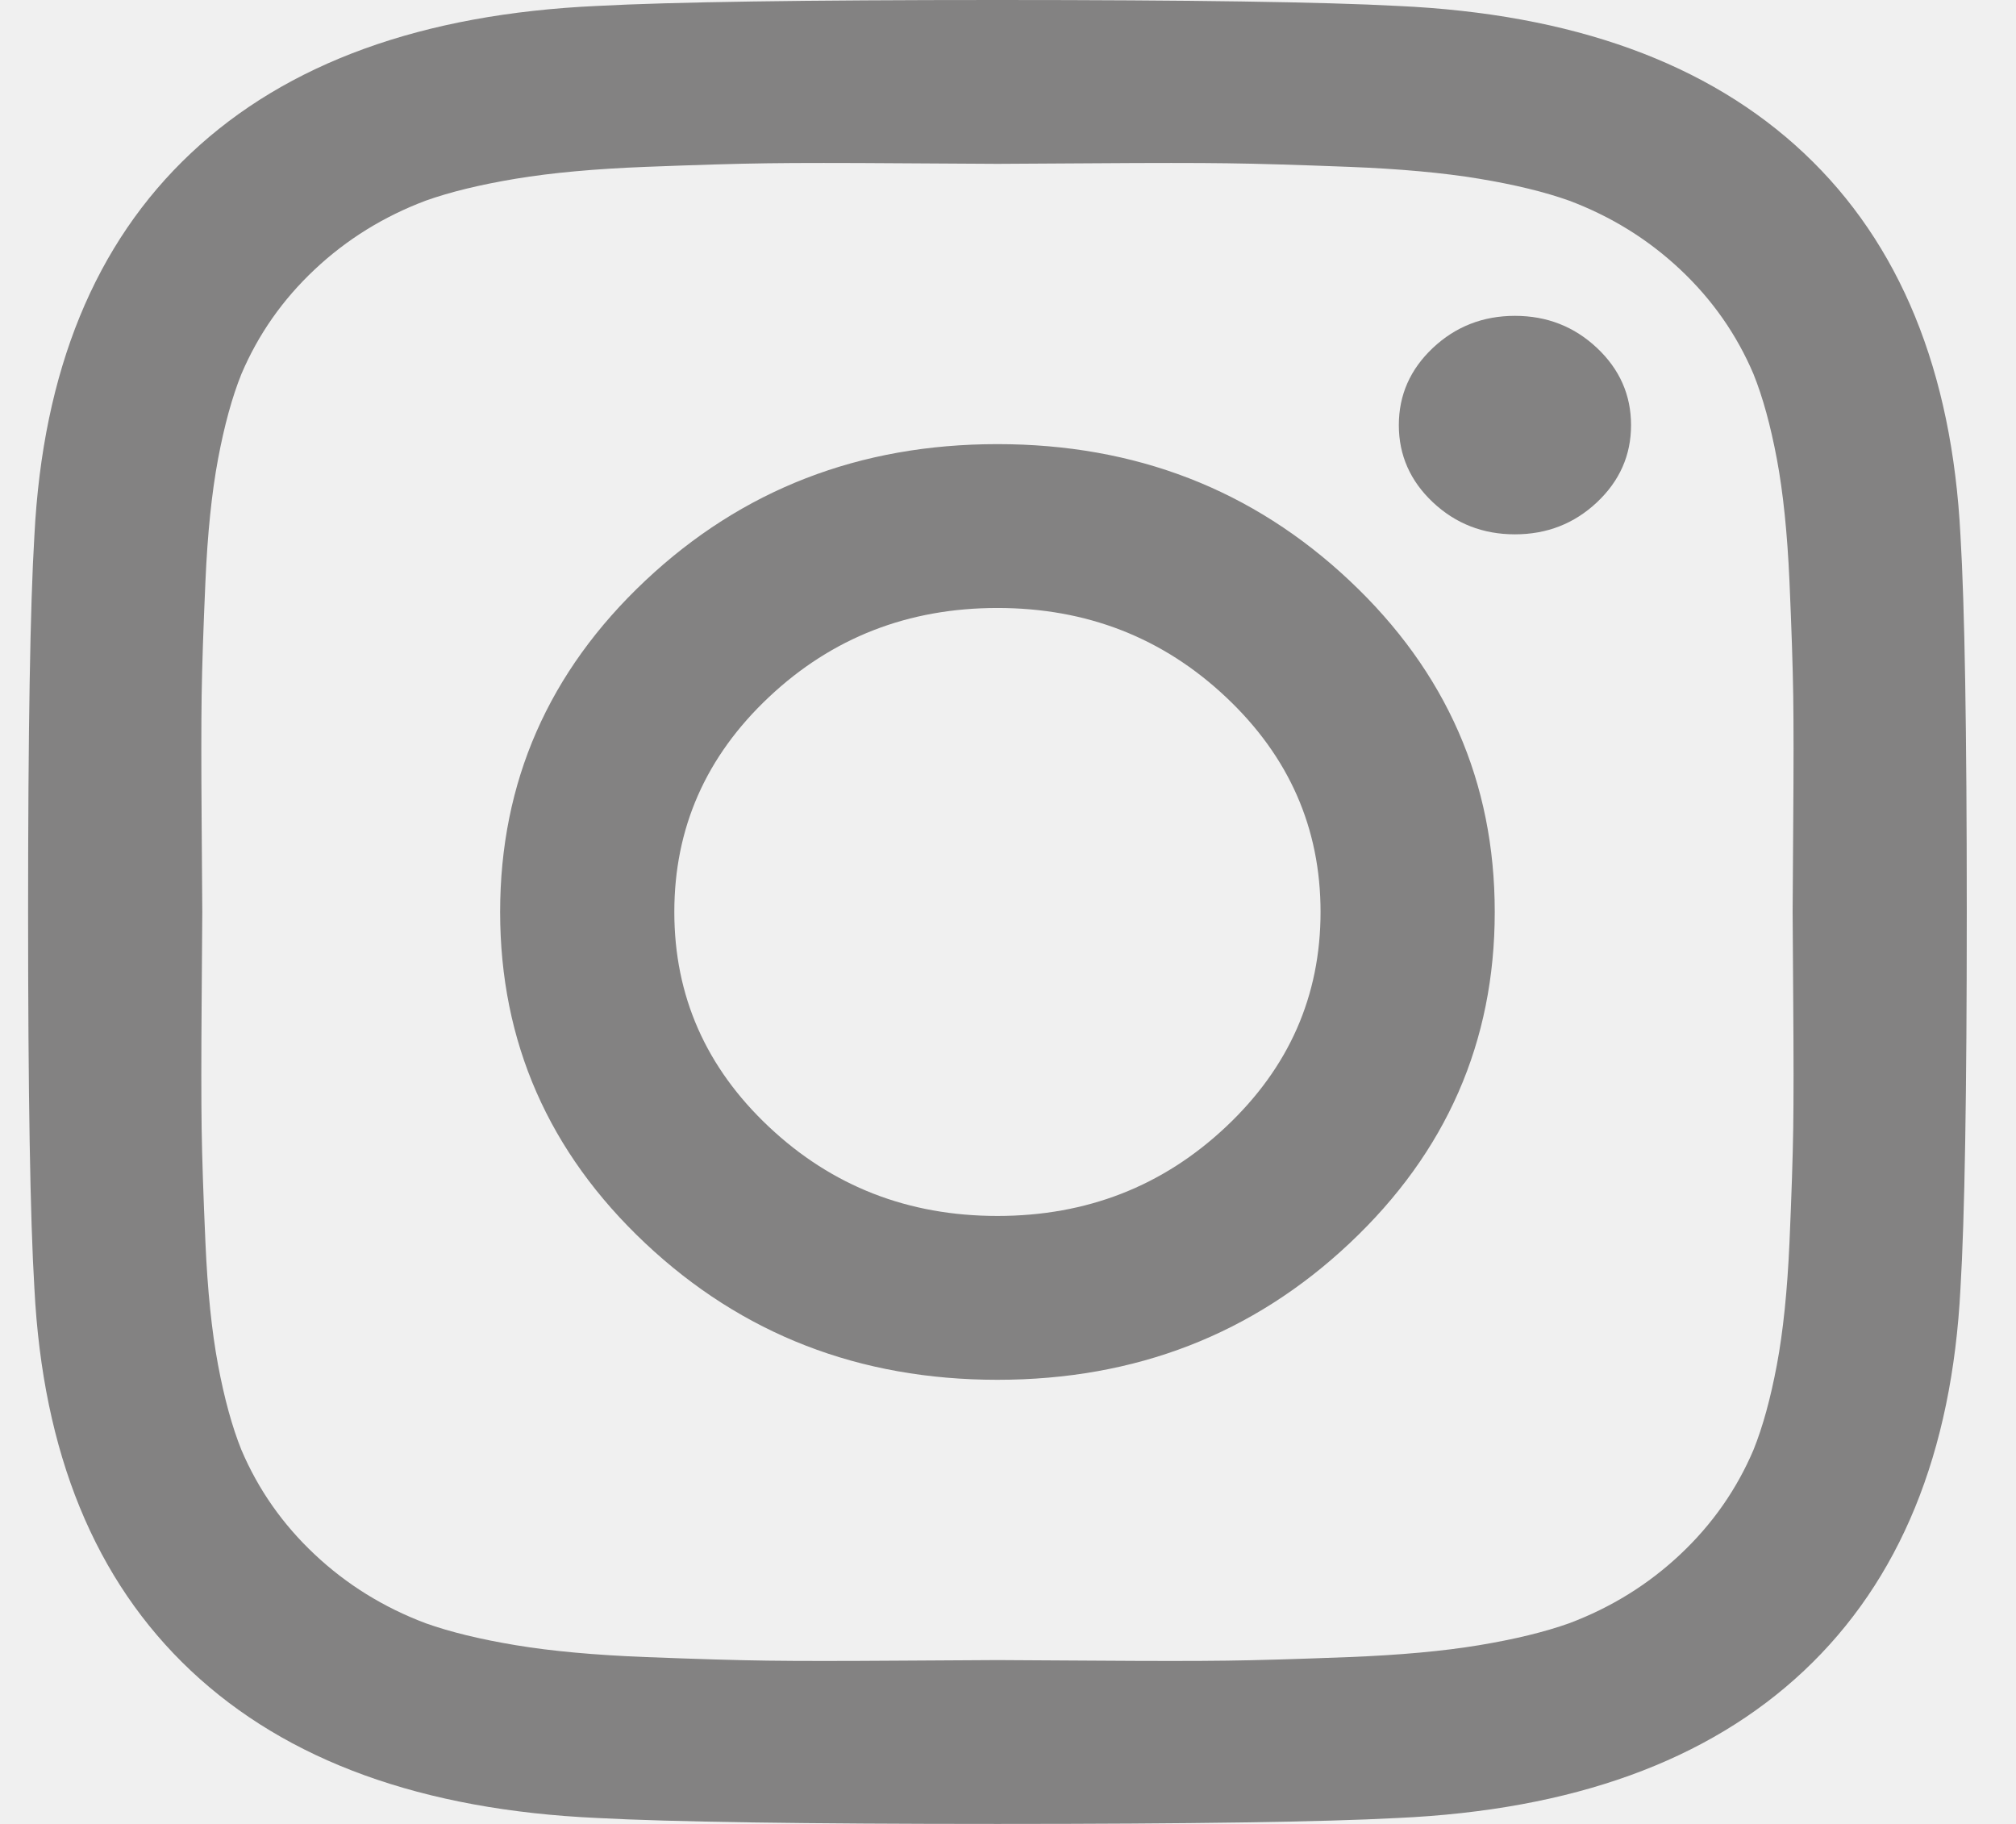
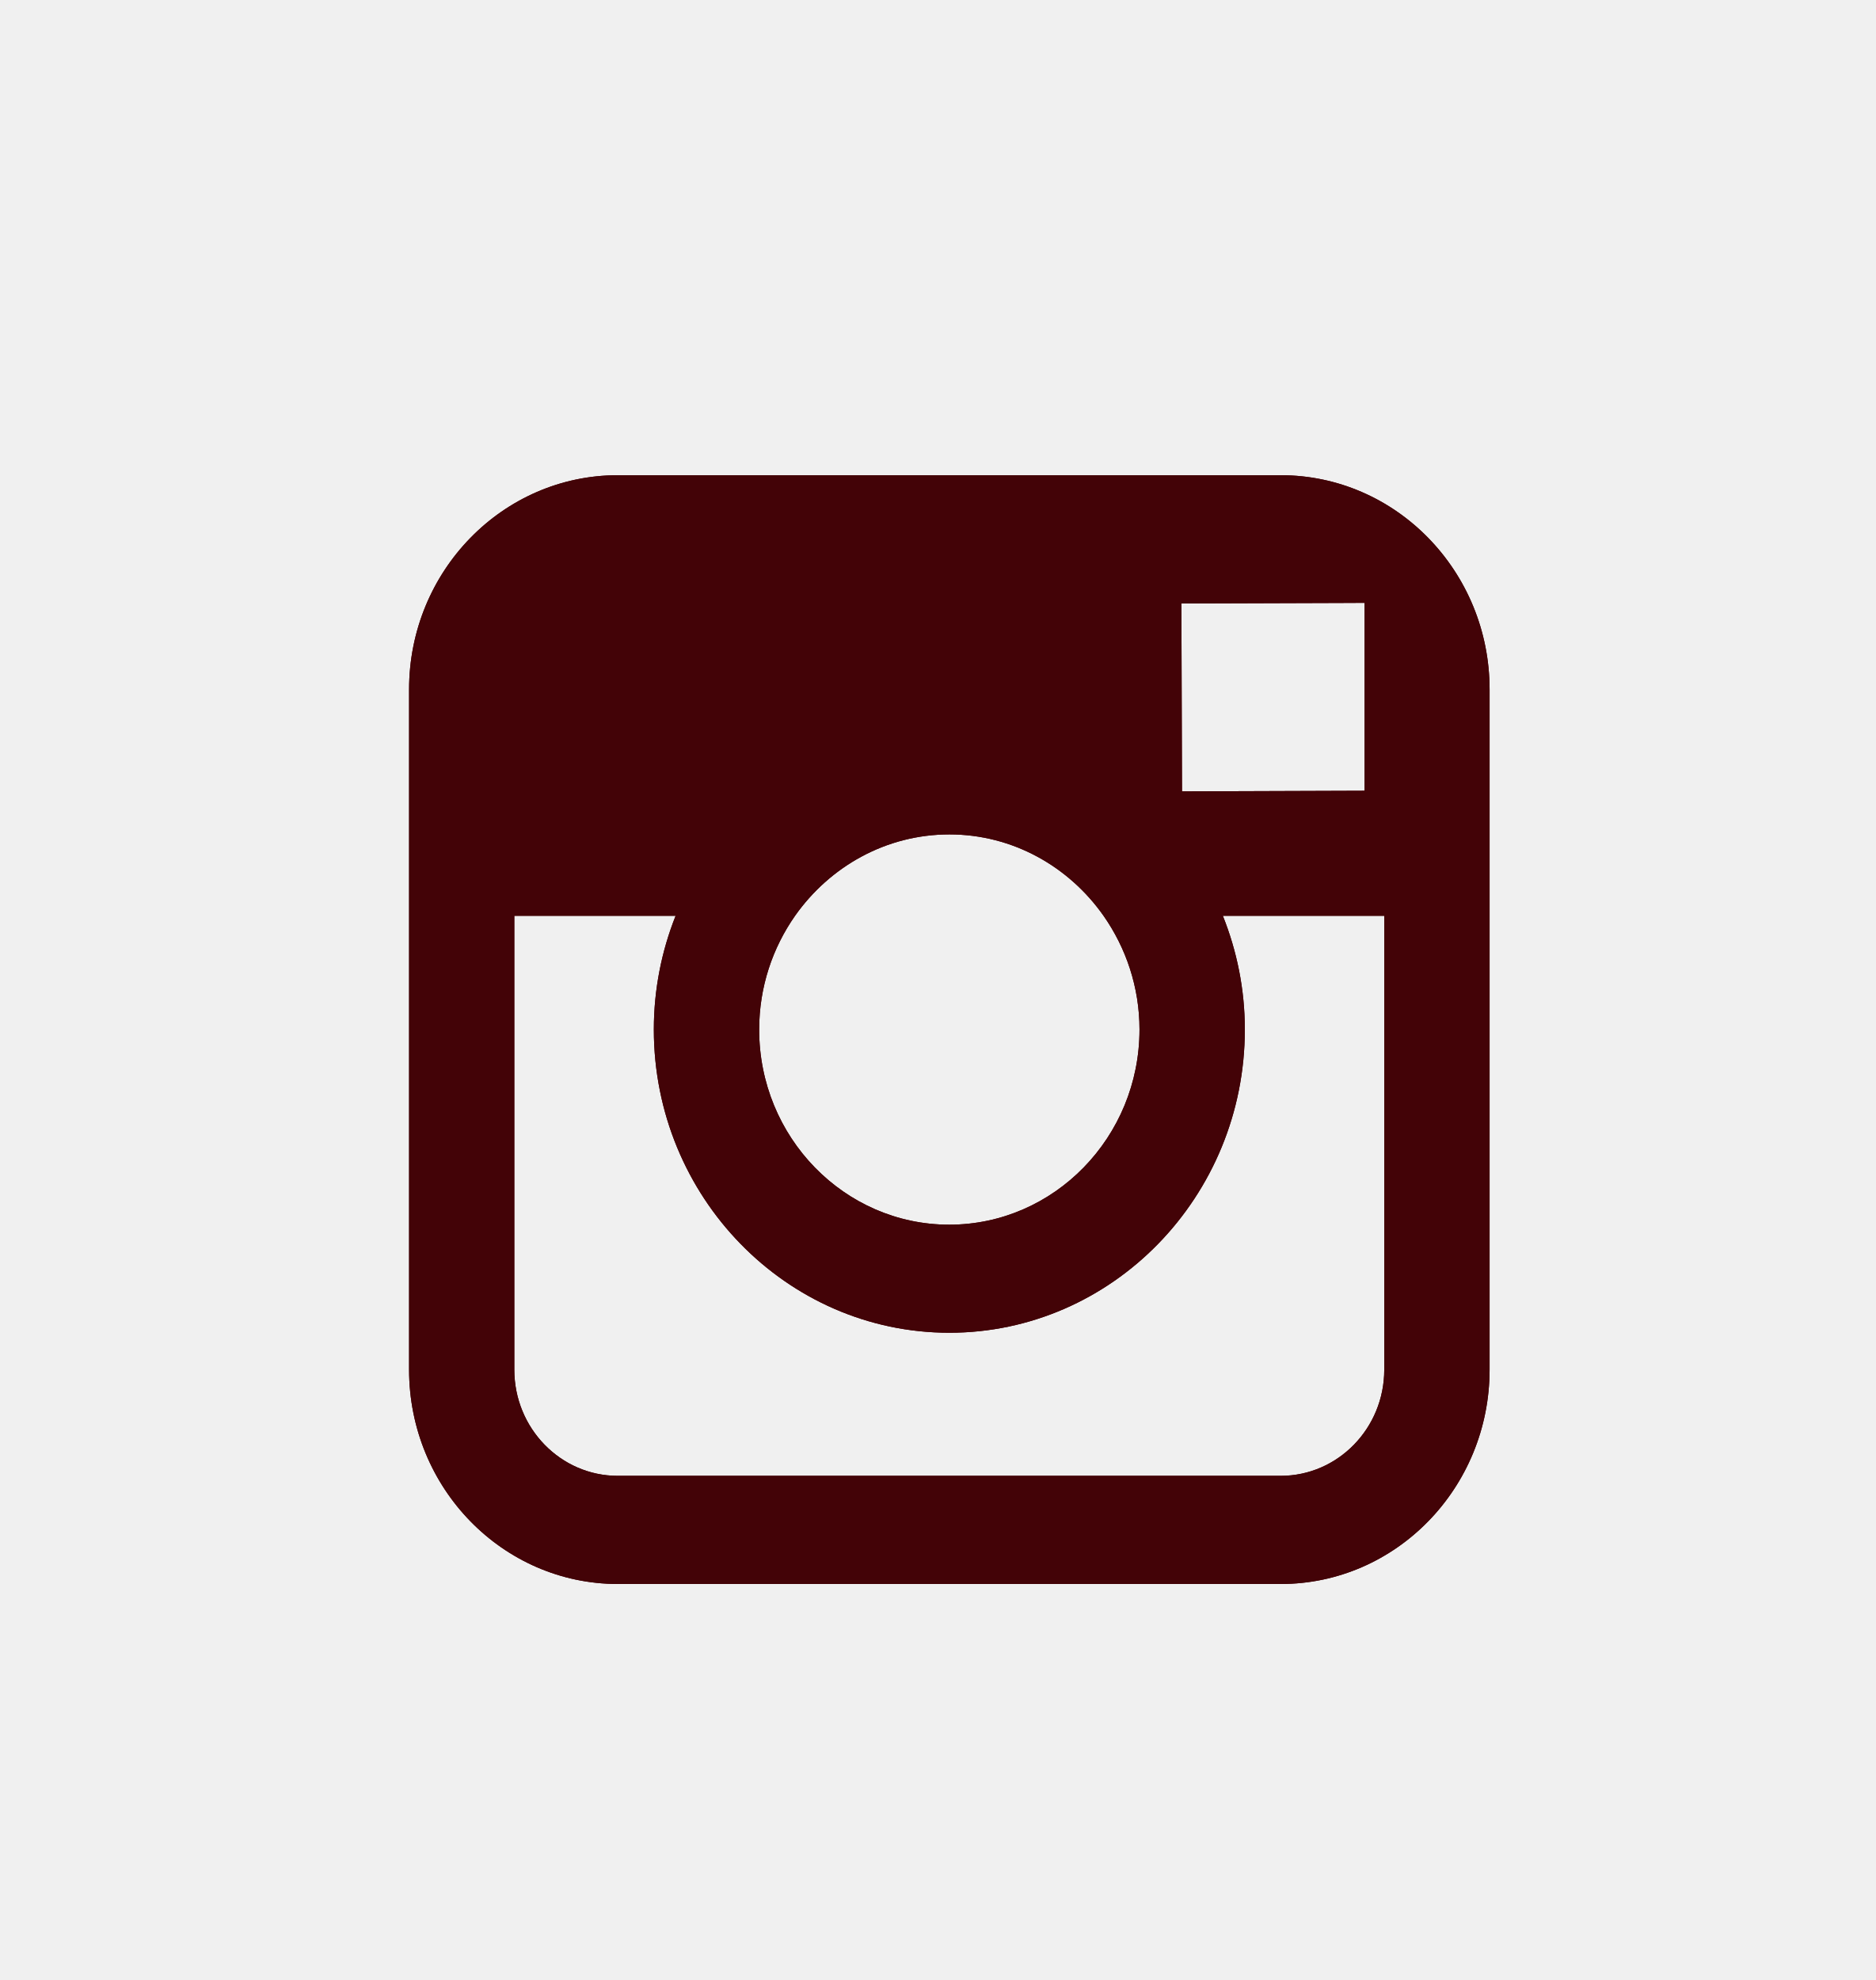
- <svg xmlns="http://www.w3.org/2000/svg" width="42" height="38" viewBox="0 0 52 48" fill="none">
-   <rect width="51.019" height="48" fill="black" fill-opacity="0" transform="translate(0.212952)" />
-   <path d="M34.225 24C34.225 21.792 33.395 19.906 31.734 18.344C30.073 16.781 28.069 16 25.722 16C23.375 16 21.371 16.781 19.71 18.344C18.049 19.906 17.219 21.792 17.219 24C17.219 26.208 18.049 28.094 19.71 29.656C21.371 31.219 23.375 32 25.722 32C28.069 32 30.073 31.219 31.734 29.656C33.395 28.094 34.225 26.208 34.225 24ZM38.809 24C38.809 27.417 37.536 30.323 34.989 32.719C32.443 35.115 29.354 36.312 25.722 36.312C22.091 36.312 19.002 35.115 16.455 32.719C13.909 30.323 12.635 27.417 12.635 24C12.635 20.583 13.909 17.677 16.455 15.281C19.002 12.885 22.091 11.688 25.722 11.688C29.354 11.688 32.443 12.885 34.989 15.281C37.536 17.677 38.809 20.583 38.809 24ZM42.396 11.188C42.396 11.979 42.097 12.656 41.499 13.219C40.901 13.781 40.182 14.062 39.34 14.062C38.499 14.062 37.779 13.781 37.181 13.219C36.584 12.656 36.285 11.979 36.285 11.188C36.285 10.396 36.584 9.719 37.181 9.156C37.779 8.594 38.499 8.312 39.34 8.312C40.182 8.312 40.901 8.594 41.499 9.156C42.097 9.719 42.396 10.396 42.396 11.188ZM25.722 4.312C25.567 4.312 24.72 4.307 23.181 4.297C21.642 4.286 20.474 4.286 19.677 4.297C18.88 4.307 17.811 4.339 16.472 4.391C15.132 4.443 13.992 4.547 13.051 4.703C12.11 4.859 11.318 5.052 10.676 5.281C9.569 5.698 8.594 6.302 7.753 7.094C6.911 7.885 6.269 8.802 5.826 9.844C5.583 10.448 5.378 11.193 5.212 12.078C5.046 12.963 4.935 14.037 4.88 15.297C4.824 16.557 4.791 17.562 4.78 18.312C4.769 19.062 4.769 20.162 4.78 21.609C4.791 23.057 4.797 23.854 4.797 24C4.797 24.146 4.791 24.943 4.78 26.391C4.769 27.838 4.769 28.938 4.78 29.688C4.791 30.438 4.824 31.443 4.88 32.703C4.935 33.964 5.046 35.036 5.212 35.922C5.378 36.807 5.583 37.552 5.826 38.156C6.269 39.198 6.911 40.115 7.753 40.906C8.594 41.698 9.569 42.302 10.676 42.719C11.318 42.948 12.11 43.141 13.051 43.297C13.992 43.453 15.132 43.557 16.472 43.609C17.811 43.661 18.88 43.693 19.677 43.703C20.474 43.714 21.642 43.714 23.181 43.703C24.72 43.693 25.567 43.688 25.722 43.688C25.877 43.688 26.724 43.693 28.263 43.703C29.802 43.714 30.97 43.714 31.767 43.703C32.565 43.693 33.633 43.661 34.973 43.609C36.312 43.557 37.453 43.453 38.394 43.297C39.335 43.141 40.127 42.948 40.769 42.719C41.876 42.302 42.85 41.698 43.692 40.906C44.533 40.115 45.175 39.198 45.618 38.156C45.862 37.552 46.066 36.807 46.233 35.922C46.399 35.036 46.509 33.964 46.565 32.703C46.62 31.443 46.653 30.438 46.664 29.688C46.675 28.938 46.675 27.838 46.664 26.391C46.653 24.943 46.648 24.146 46.648 24C46.648 23.854 46.653 23.057 46.664 21.609C46.675 20.162 46.675 19.062 46.664 18.312C46.653 17.562 46.62 16.557 46.565 15.297C46.509 14.037 46.399 12.963 46.233 12.078C46.066 11.193 45.862 10.448 45.618 9.844C45.175 8.802 44.533 7.885 43.692 7.094C42.85 6.302 41.876 5.698 40.769 5.281C40.127 5.052 39.335 4.859 38.394 4.703C37.453 4.547 36.312 4.443 34.973 4.391C33.633 4.339 32.565 4.307 31.767 4.297C30.97 4.286 29.802 4.286 28.263 4.297C26.724 4.307 25.877 4.312 25.722 4.312ZM51.231 24C51.231 28.771 51.176 32.073 51.065 33.906C50.844 38.24 49.471 41.594 46.947 43.969C44.422 46.344 40.857 47.635 36.251 47.844C34.303 47.948 30.793 48 25.722 48C20.651 48 17.142 47.948 15.193 47.844C10.587 47.635 7.022 46.344 4.498 43.969C1.973 41.594 0.6 38.24 0.379 33.906C0.268 32.073 0.213 28.771 0.213 24C0.213 19.229 0.268 15.927 0.379 14.094C0.6 9.76 1.973 6.406 4.498 4.031C7.022 1.656 10.587 0.365 15.193 0.156C17.142 0.052 20.651 0 25.722 0C30.793 0 34.303 0.052 36.251 0.156C40.857 0.365 44.422 1.656 46.947 4.031C49.471 6.406 50.844 9.76 51.065 14.094C51.176 15.927 51.231 19.229 51.231 24Z" fill="#838282" />
+ <svg xmlns="http://www.w3.org/2000/svg" width="18" height="19" viewBox="0 0 18 19" fill="none">
+   <path fill-rule="evenodd" clip-rule="evenodd" d="M14.296 13.143V8.788V6.616C14.296 5.482 13.397 4.56 12.291 4.56H5.93C4.824 4.56 3.926 5.482 3.926 6.616V8.788V13.143C3.926 14.278 4.824 15.2 5.93 15.2H12.292C13.397 15.2 14.296 14.278 14.296 13.143ZM10.936 9.879C10.936 10.912 10.116 11.752 9.11 11.752C8.104 11.752 7.285 10.912 7.286 9.879C7.286 9.471 7.415 9.095 7.631 8.787C7.964 8.316 8.502 8.007 9.112 8.007C9.72 8.007 10.259 8.316 10.591 8.788C10.806 9.095 10.936 9.472 10.936 9.879ZM13.096 7.588V6.019V5.785L12.867 5.786L11.338 5.791L11.344 7.594L13.096 7.588ZM9.111 12.789C10.675 12.789 11.947 11.483 11.947 9.879C11.947 9.493 11.871 9.125 11.736 8.788H13.285V13.143C13.285 13.706 12.839 14.162 12.291 14.162H5.929C5.381 14.162 4.936 13.706 4.936 13.143V8.788H6.484C6.35 9.125 6.275 9.493 6.275 9.879C6.275 11.483 7.547 12.789 9.111 12.789Z" fill="#430307" />
+   <mask id="mask0" mask-type="alpha" maskUnits="userSpaceOnUse" x="3" y="4" width="12" height="12">
+     <path fill-rule="evenodd" clip-rule="evenodd" d="M14.296 13.143V8.788V6.616C14.296 5.482 13.397 4.56 12.291 4.56H5.93C4.824 4.56 3.926 5.482 3.926 6.616V8.788V13.143C3.926 14.278 4.824 15.2 5.93 15.2H12.292C13.397 15.2 14.296 14.278 14.296 13.143ZM10.936 9.879C10.936 10.912 10.116 11.752 9.11 11.752C8.104 11.752 7.285 10.912 7.286 9.879C7.286 9.471 7.415 9.095 7.631 8.787C7.964 8.316 8.502 8.007 9.112 8.007C9.72 8.007 10.259 8.316 10.591 8.788C10.806 9.095 10.936 9.472 10.936 9.879ZM13.096 7.588V6.019V5.785L12.867 5.786L11.338 5.791L11.344 7.594L13.096 7.588ZM9.111 12.789C10.675 12.789 11.947 11.483 11.947 9.879C11.947 9.493 11.871 9.125 11.736 8.788H13.285V13.143C13.285 13.706 12.839 14.162 12.291 14.162H5.929C5.381 14.162 4.936 13.706 4.936 13.143V8.788H6.484C6.35 9.125 6.275 9.493 6.275 9.879C6.275 11.483 7.547 12.789 9.111 12.789Z" fill="white" />
+   </mask>
+   <g mask="url(#mask0)">
+     <rect x="0.222" y="0.76" width="17.778" height="18.24" fill="#430307" />
+   </g>
</svg>
